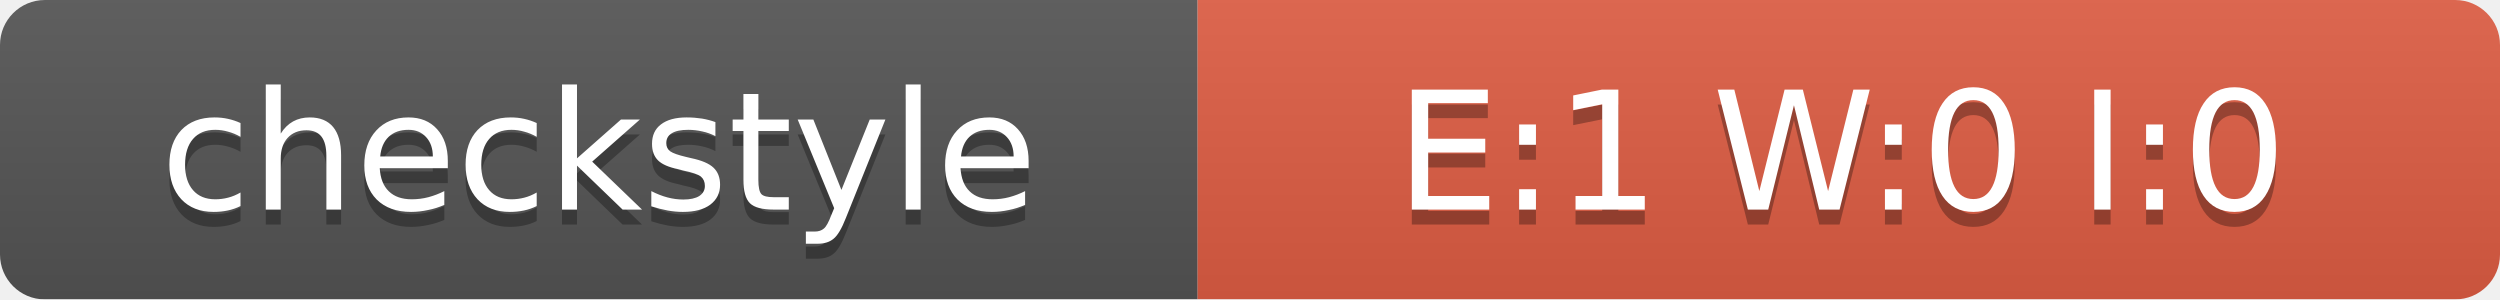
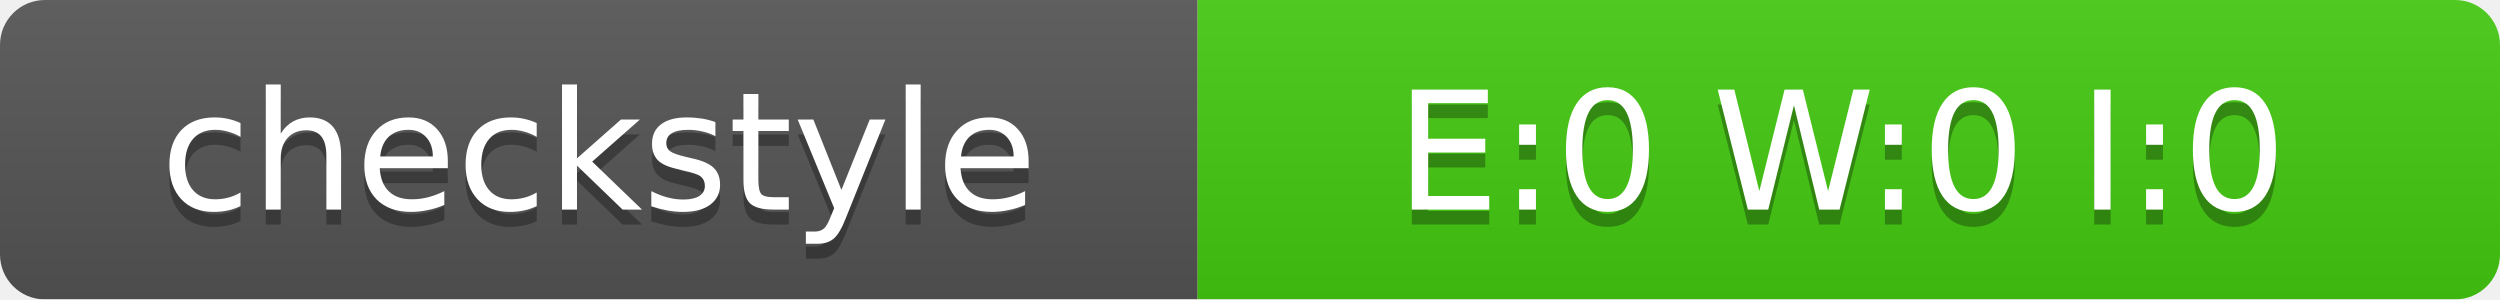
<svg xmlns="http://www.w3.org/2000/svg" width="167" height="20">
  <linearGradient id="smooth" x2="0" y2="100%">
    <stop offset="0" stop-color="#bbb" stop-opacity=".1" />
    <stop offset="1" stop-opacity=".1" />
  </linearGradient>
  <mask id="round">
    <rect width="167" height="20" rx="3" fill="#fff" />
  </mask>
  <g mask="url(#round)">
    <rect width="80" height="20" fill="#555" />
-     <rect x="80" width="87" height="20" fill="#E05D44" />
+     <rect x="80" width="87" height="20" fill="#4C1" />
    <rect width="167" height="20" fill="url(#smooth)" />
  </g>
  <g fill="#fff" text-anchor="middle" font-family="DejaVu Sans,Verdana,Geneva,sans-serif" font-size="11">
    <text x="40" y="15" fill="#010101" fill-opacity=".3">checkstyle</text>
    <text x="40" y="14">checkstyle</text>
-     <text x="123" y="15" fill="#010101" fill-opacity=".3">E:1 W:0 I:0</text>
-     <text x="123" y="14">E:1 W:0 I:0</text>
+     <text x="123" y="15" fill="#010101" fill-opacity=".3">E:0 W:0 I:0</text>
+     <text x="123" y="14">E:0 W:0 I:0</text>
  </g>
</svg>
